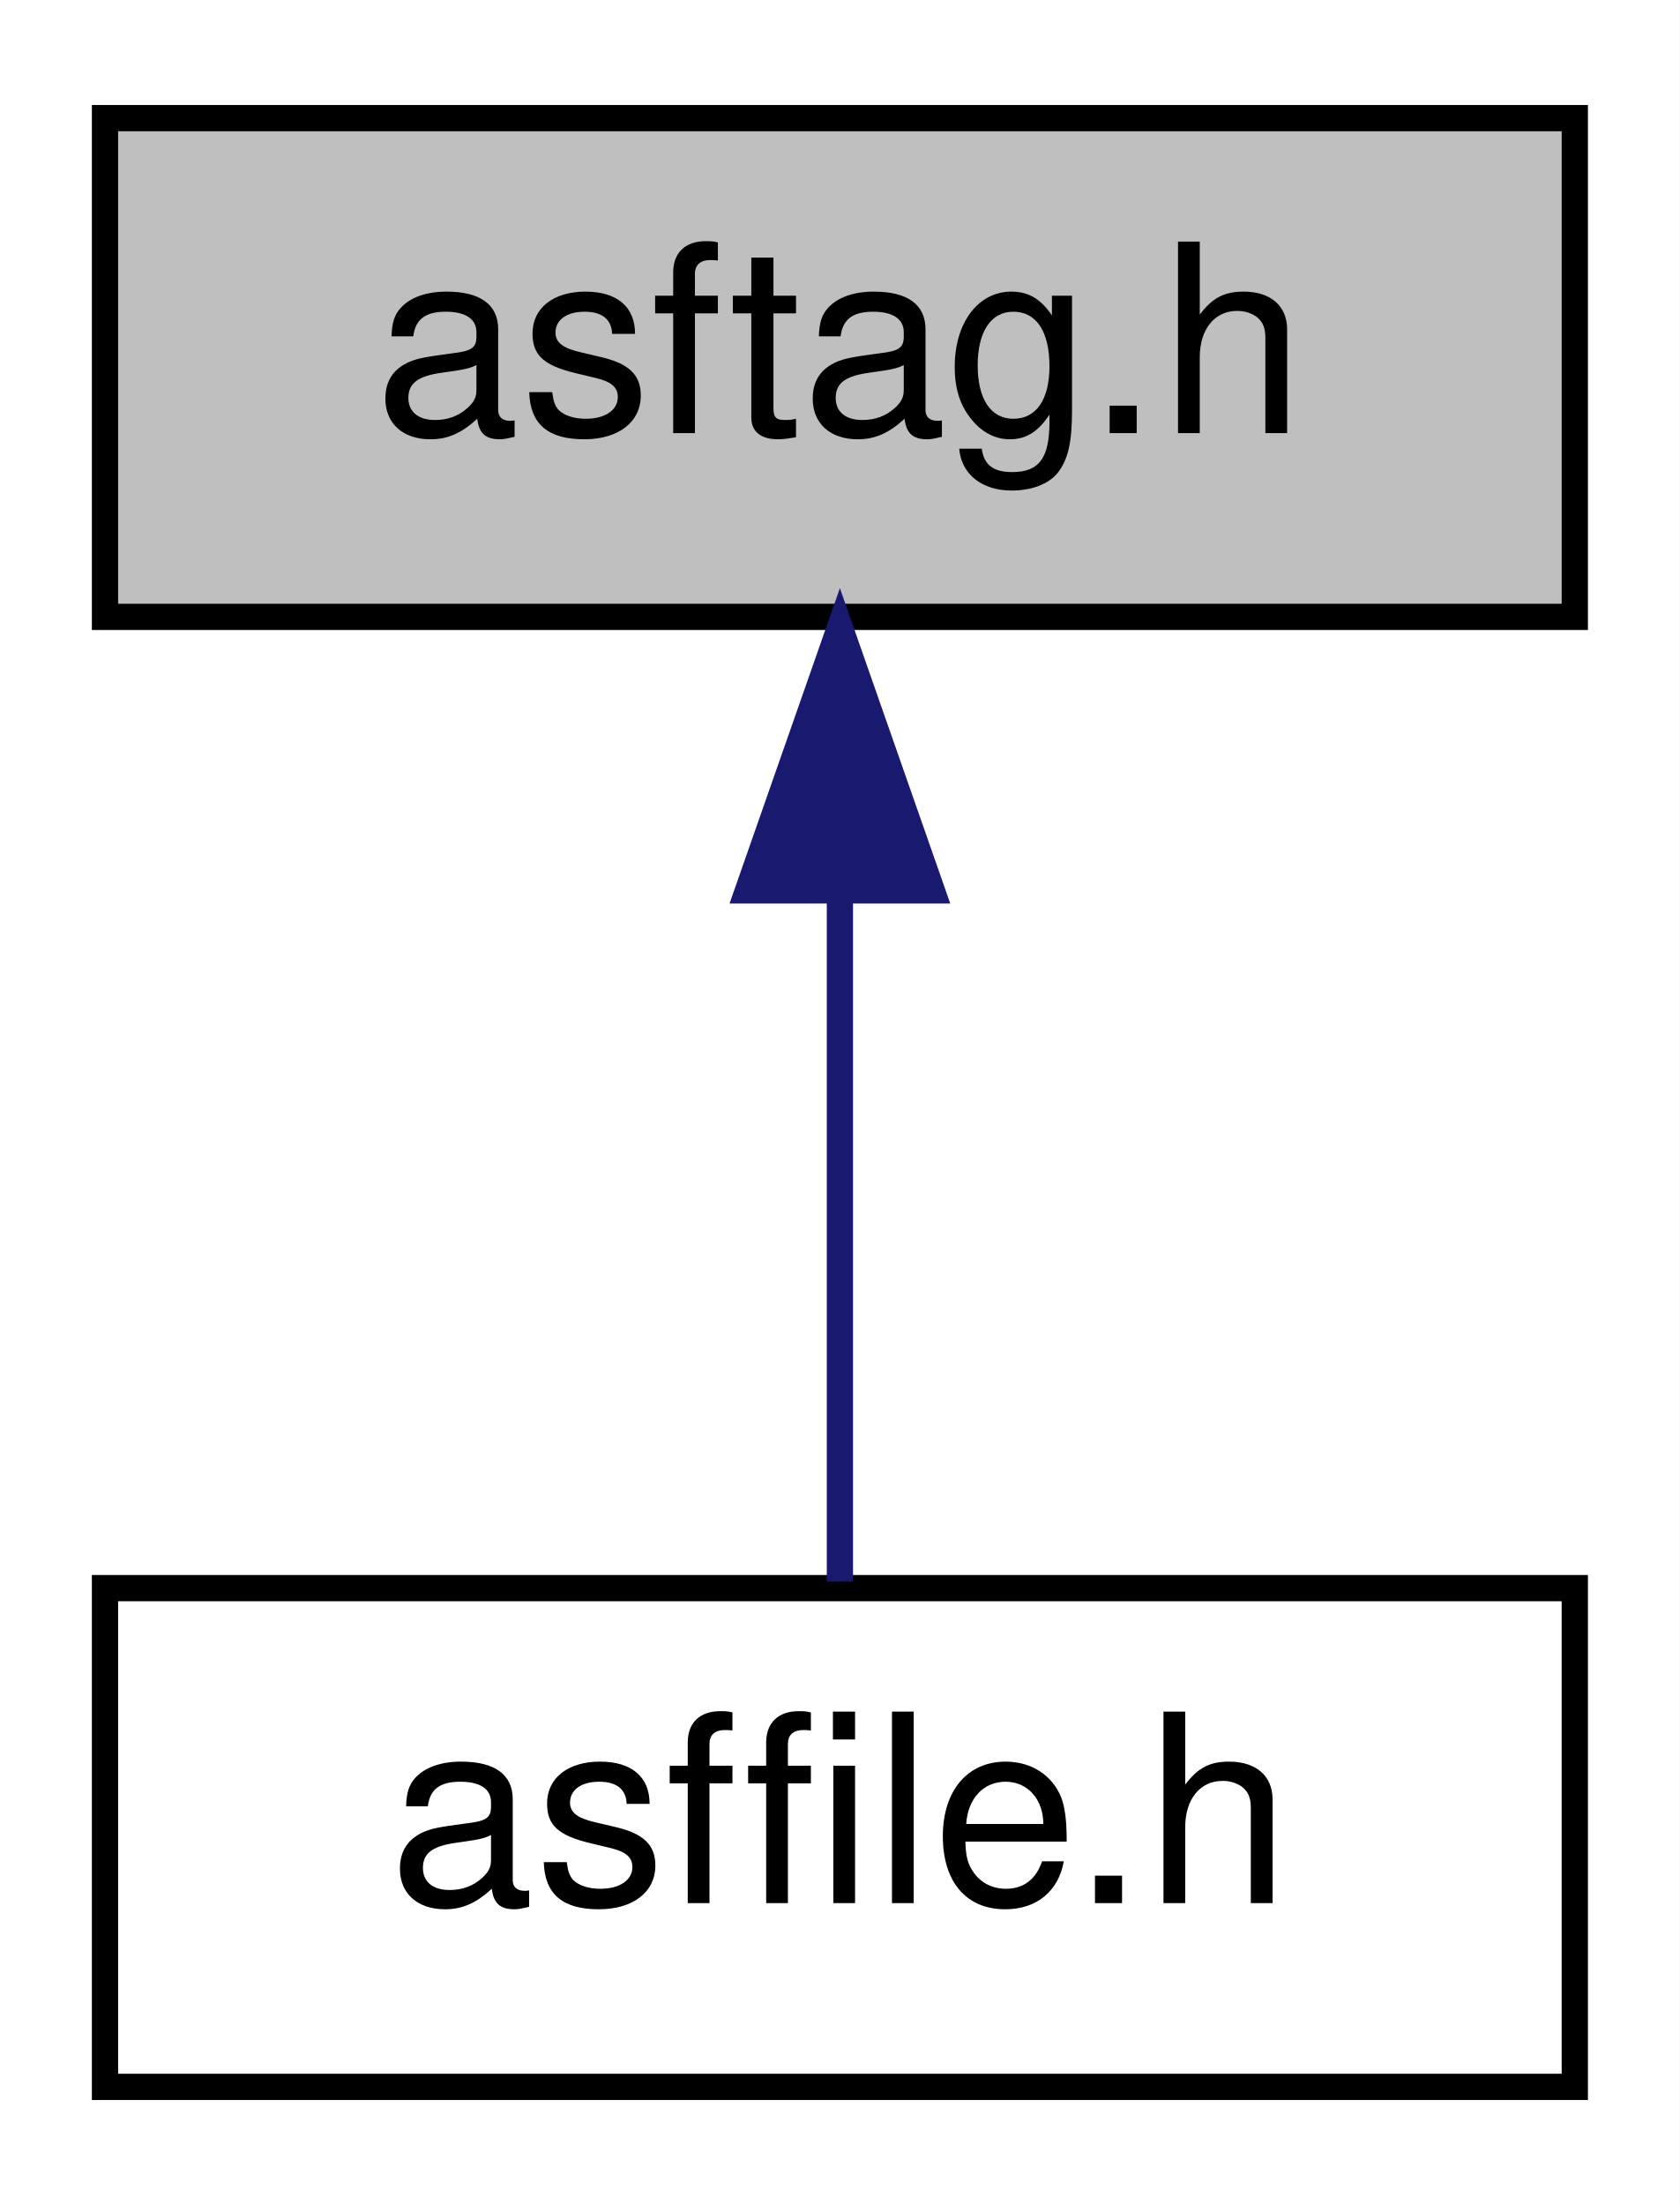
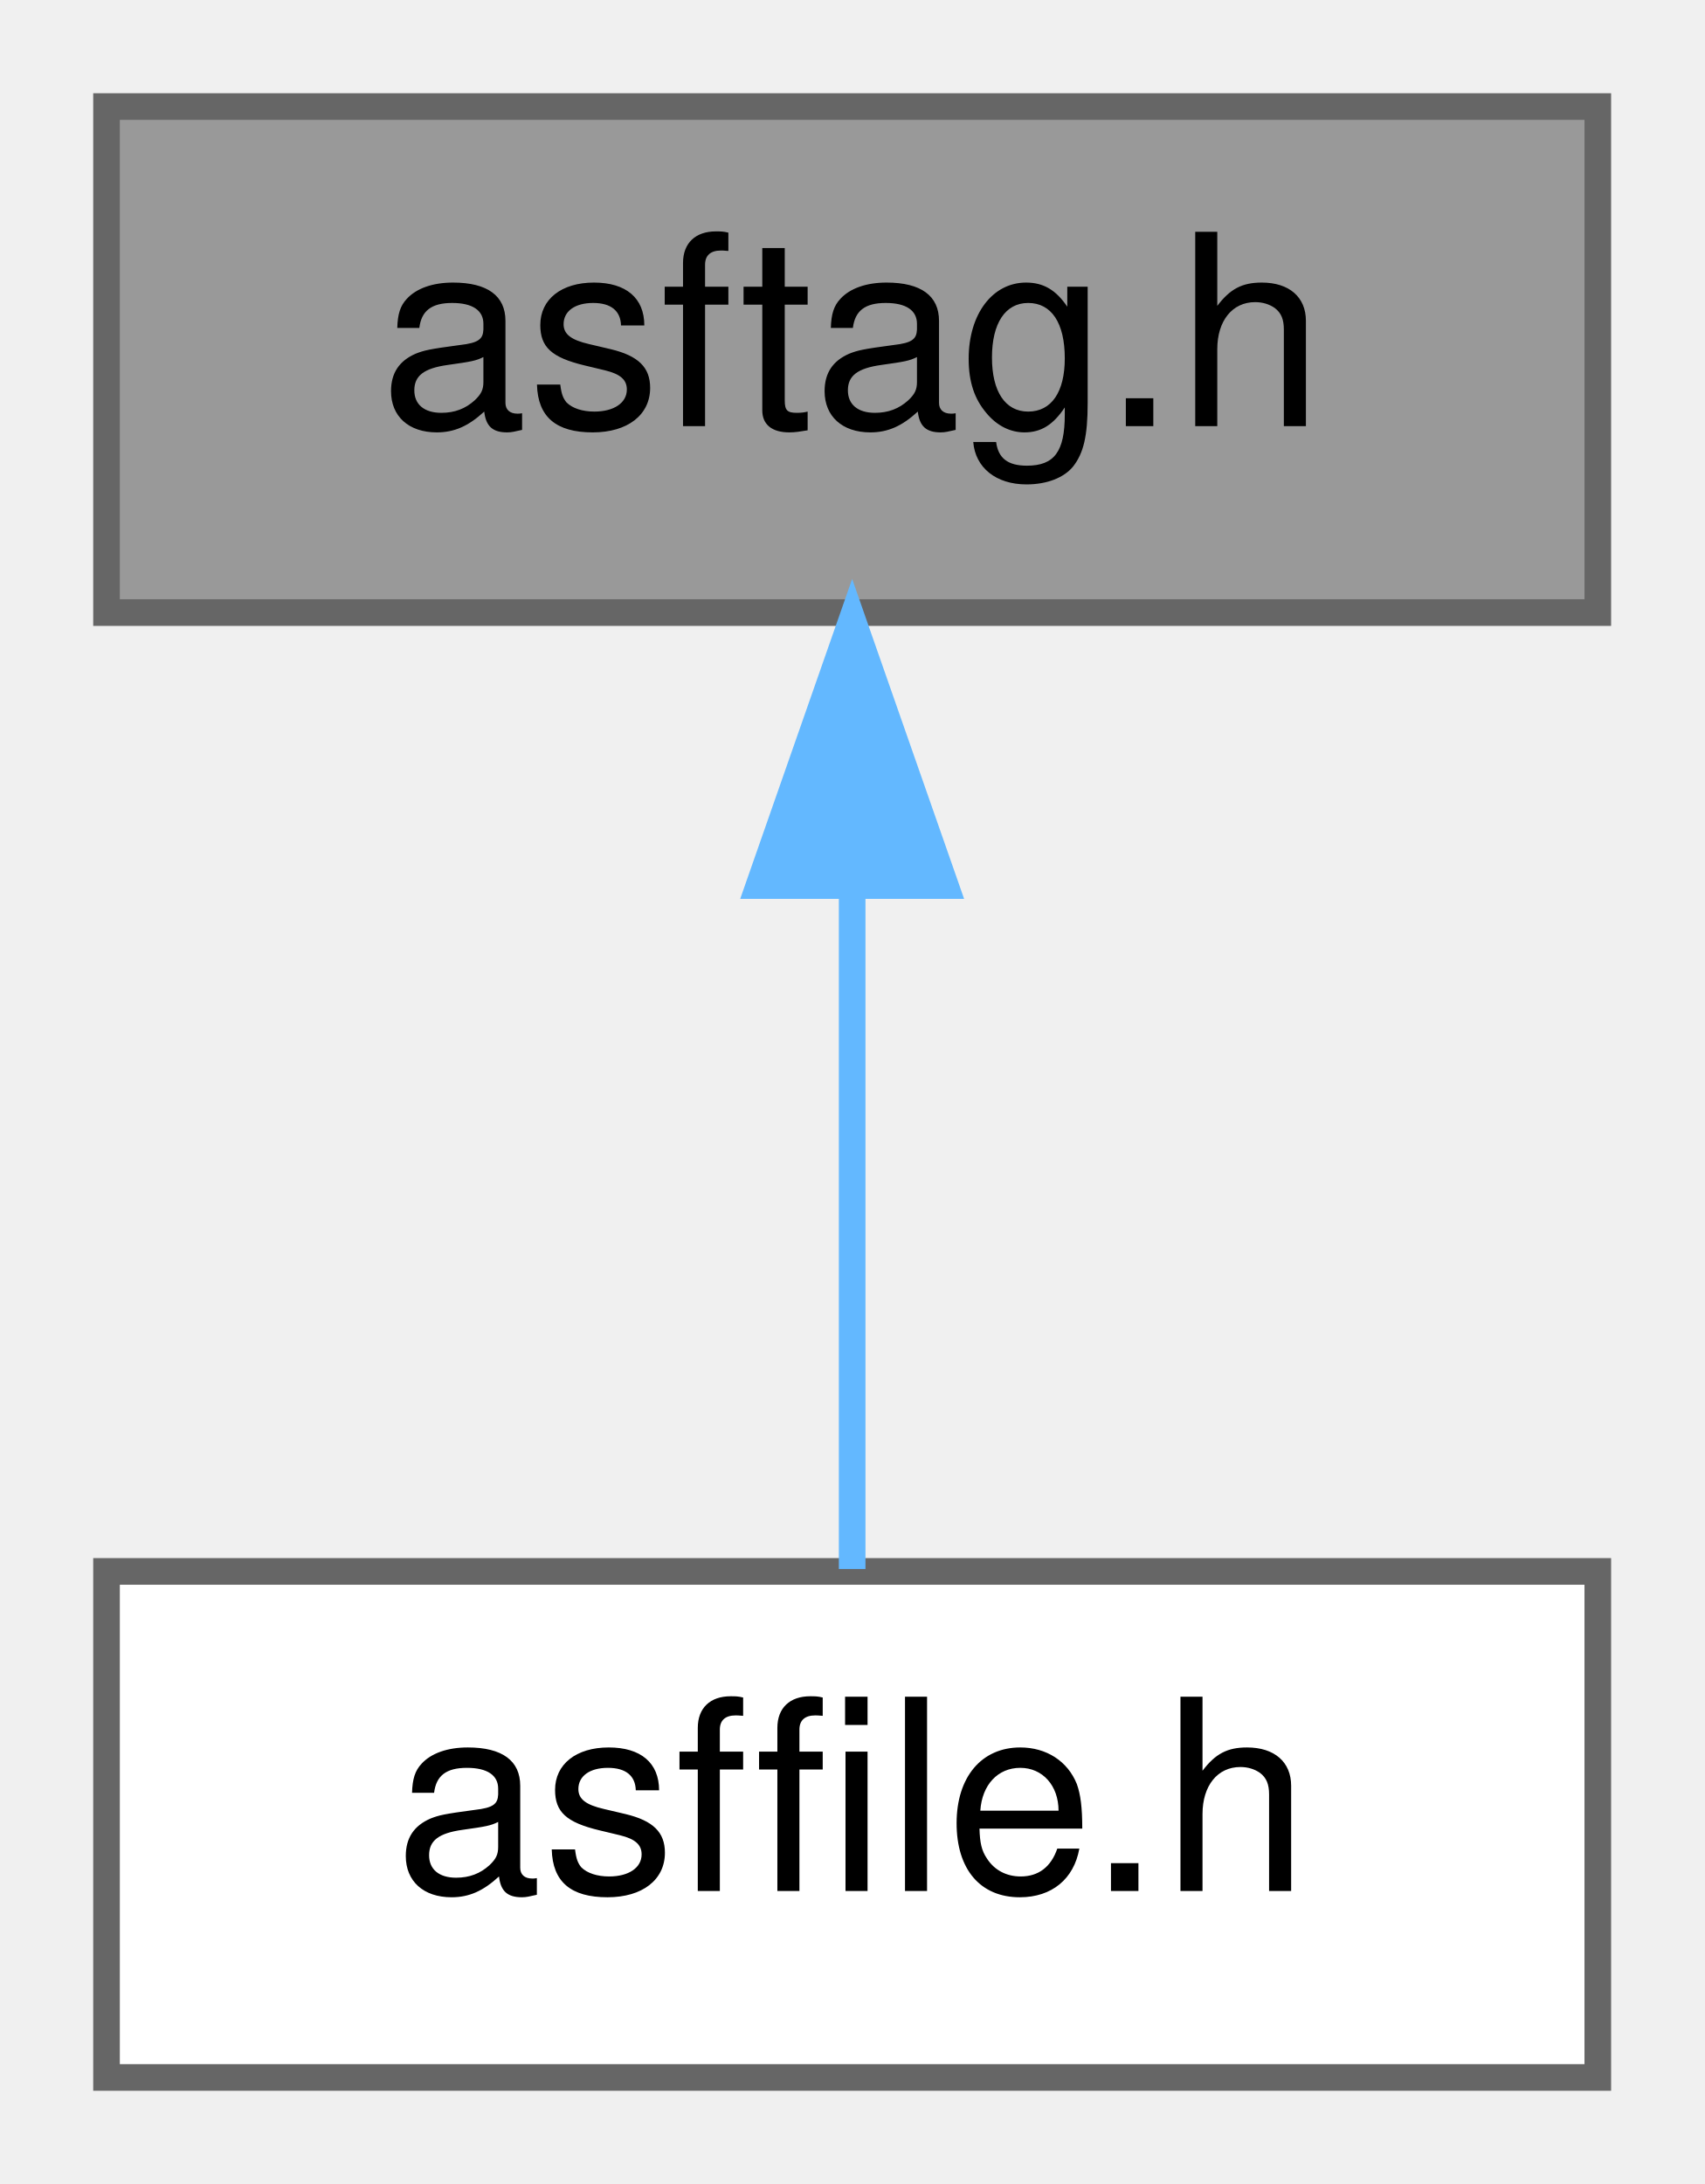
- <svg xmlns="http://www.w3.org/2000/svg" xmlns:xlink="http://www.w3.org/1999/xlink" width="64pt" height="84pt" viewBox="0.00 0.00 64.00 84.00">
-   <g id="graph0" class="graph" transform="scale(1 1) rotate(0) translate(4 80)">
-     <polygon fill="white" stroke="transparent" points="-4,4 -4,-80 60,-80 60,4 -4,4" />
-     <g id="node1" class="node">
-       <g id="a_node1">
+ <svg xmlns="http://www.w3.org/2000/svg" xmlns:xlink="http://www.w3.org/1999/xlink" width="64pt" height="82pt" viewBox="0.00 0.00 64.00 82.00">
+   <g id="graph0" class="graph" transform="scale(1 1) rotate(0) translate(4 78)">
+     <g id="Node000001" class="node">
+       <g id="a_Node000001">
        <a xlink:title=" ">
-           <polygon fill="#bfbfbf" stroke="black" points="0,-56.5 0,-75.5 56,-75.5 56,-56.5 0,-56.5" />
-           <text text-anchor="middle" x="28" y="-63.5" font-family="Helvetica,sans-Serif" font-size="10.00">asftag.h</text>
+           <polygon fill="#999999" stroke="#666666" points="56,-74 0,-74 0,-55 56,-55 56,-74" />
+           <text text-anchor="middle" x="28" y="-62" font-family="Helvetica,sans-Serif" font-size="10.00">asftag.h</text>
        </a>
      </g>
    </g>
-     <g id="node2" class="node">
-       <g id="a_node2">
+     <g id="Node000002" class="node">
+       <g id="a_Node000002">
        <a xlink:href="asffile_8h.html" target="_top" xlink:title=" ">
-           <polygon fill="white" stroke="black" points="0,-0.5 0,-19.5 56,-19.5 56,-0.5 0,-0.5" />
-           <text text-anchor="middle" x="28" y="-7.5" font-family="Helvetica,sans-Serif" font-size="10.00">asffile.h</text>
+           <polygon fill="white" stroke="#666666" points="56,-19 0,-19 0,0 56,0 56,-19" />
+           <text text-anchor="middle" x="28" y="-7" font-family="Helvetica,sans-Serif" font-size="10.00">asffile.h</text>
        </a>
      </g>
    </g>
-     <g id="edge1" class="edge">
-       <path fill="none" stroke="midnightblue" d="M28,-45.8C28,-36.91 28,-26.78 28,-19.75" />
-       <polygon fill="midnightblue" stroke="midnightblue" points="24.5,-46.08 28,-56.08 31.5,-46.08 24.5,-46.08" />
+     <g id="edge1_Node000001_Node000002" class="edge">
+       <g id="a_edge1_Node000001_Node000002">
+         <a xlink:title=" ">
+           <path fill="none" stroke="#63b8ff" d="M28,-44.66C28,-35.93 28,-25.99 28,-19.09" />
+           <polygon fill="#63b8ff" stroke="#63b8ff" points="24.5,-44.75 28,-54.75 31.5,-44.75 24.5,-44.75" />
+         </a>
+       </g>
    </g>
  </g>
</svg>
